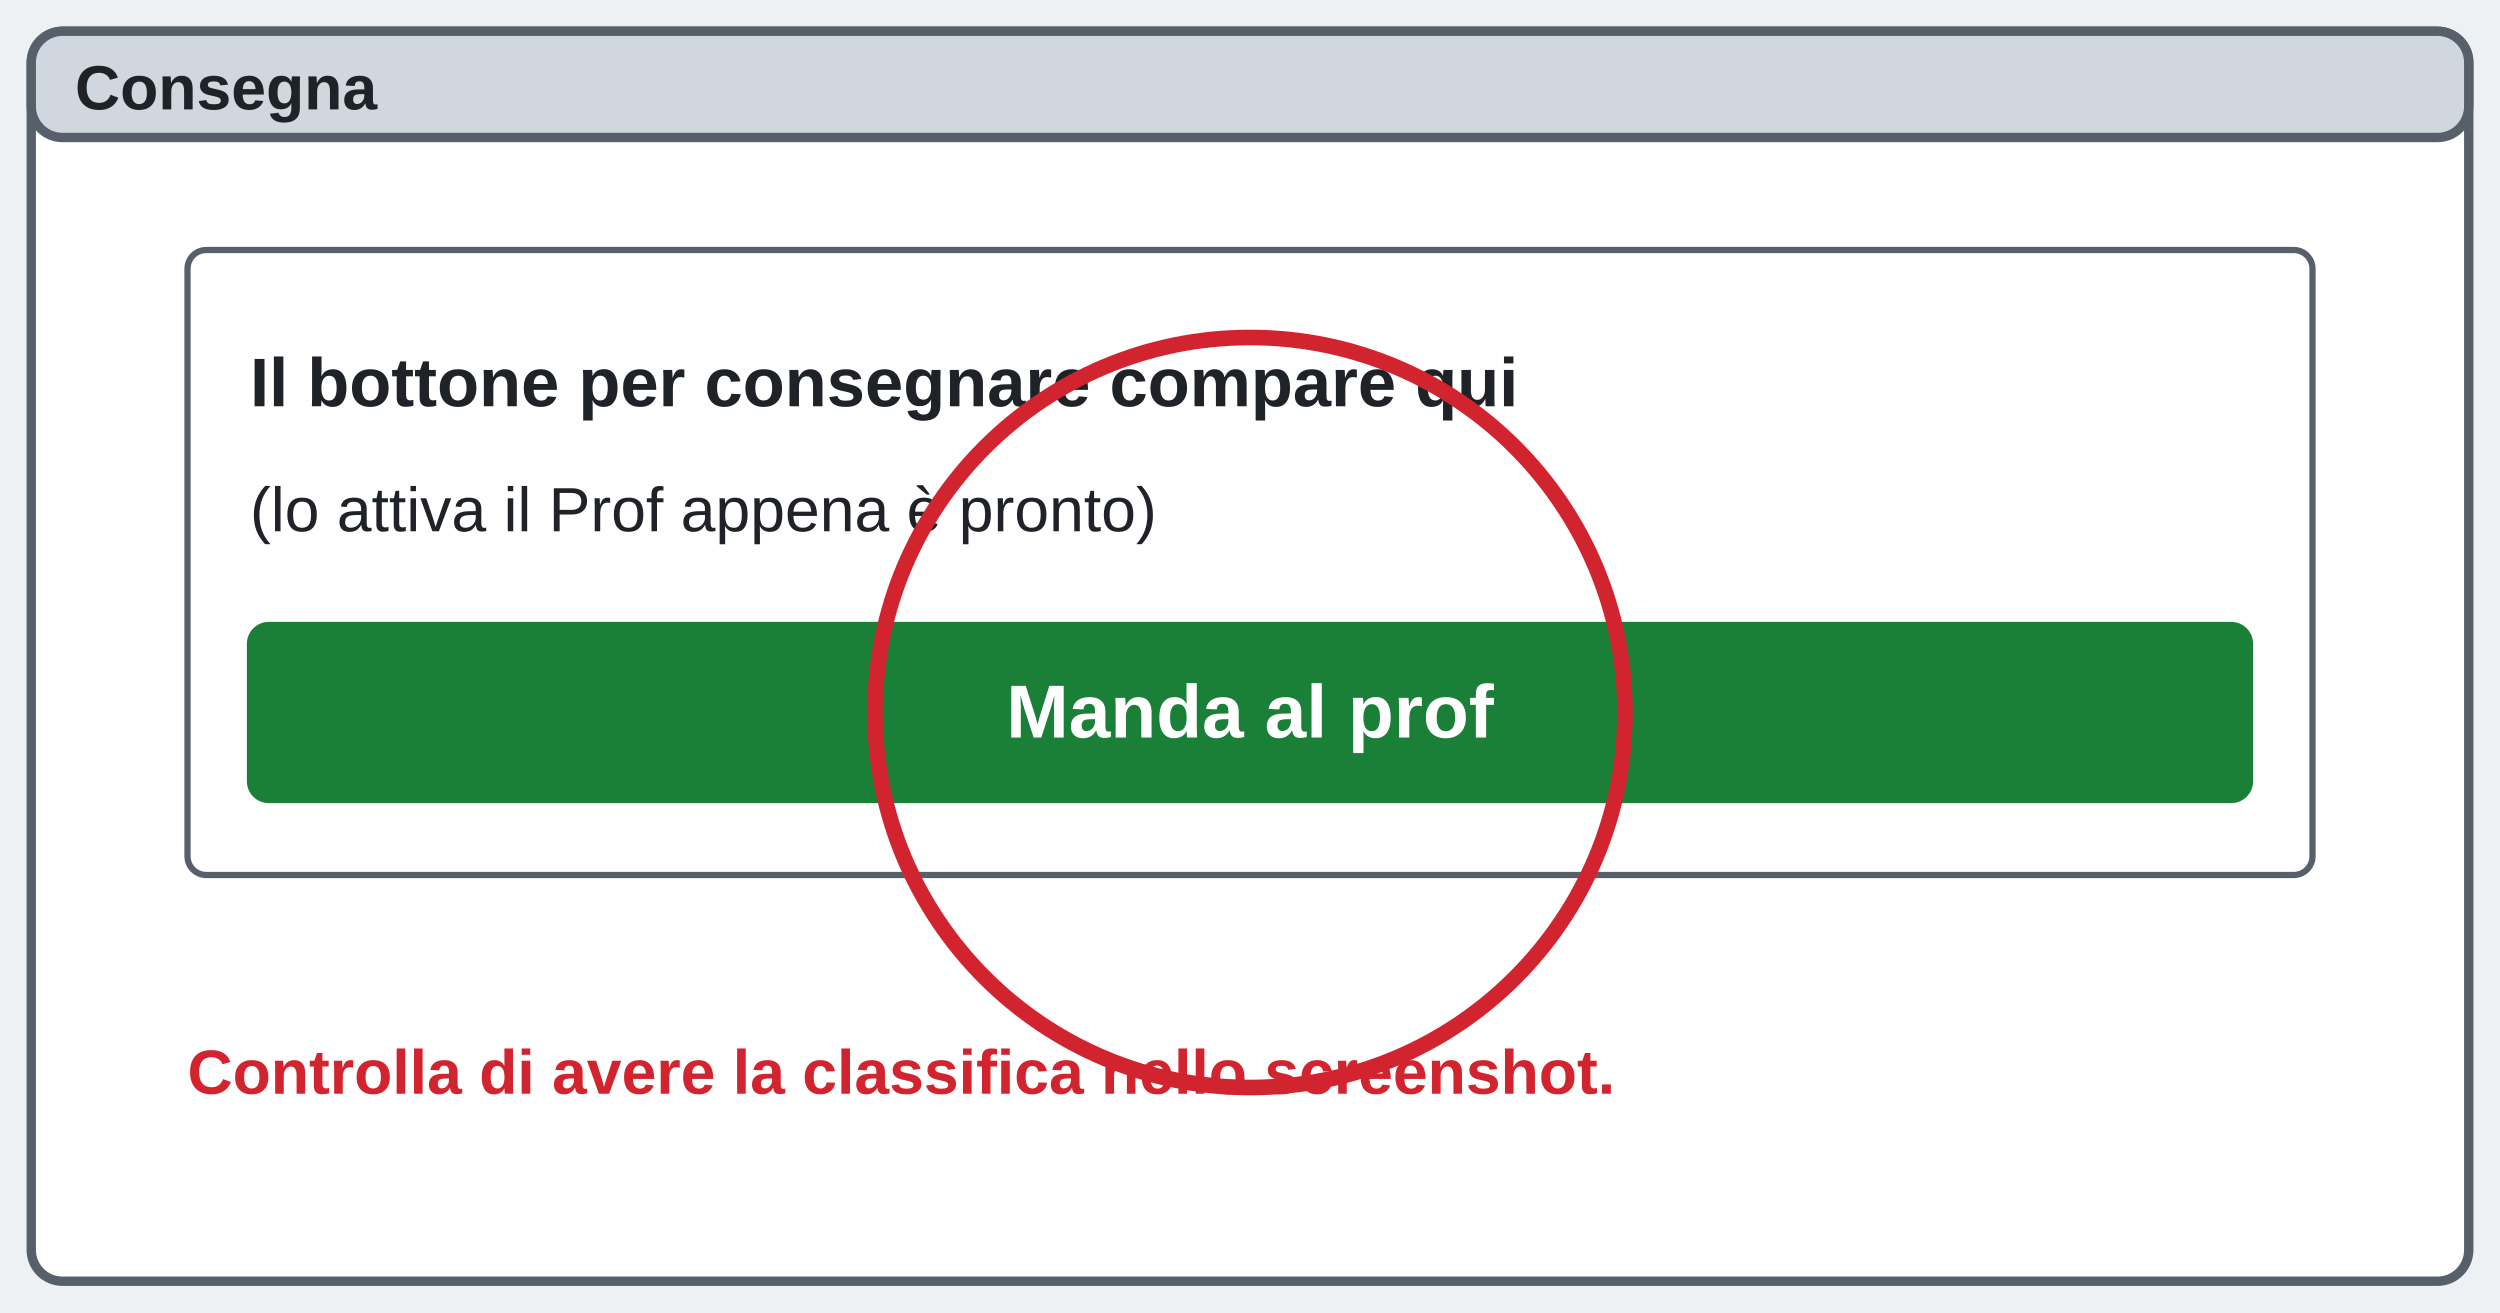
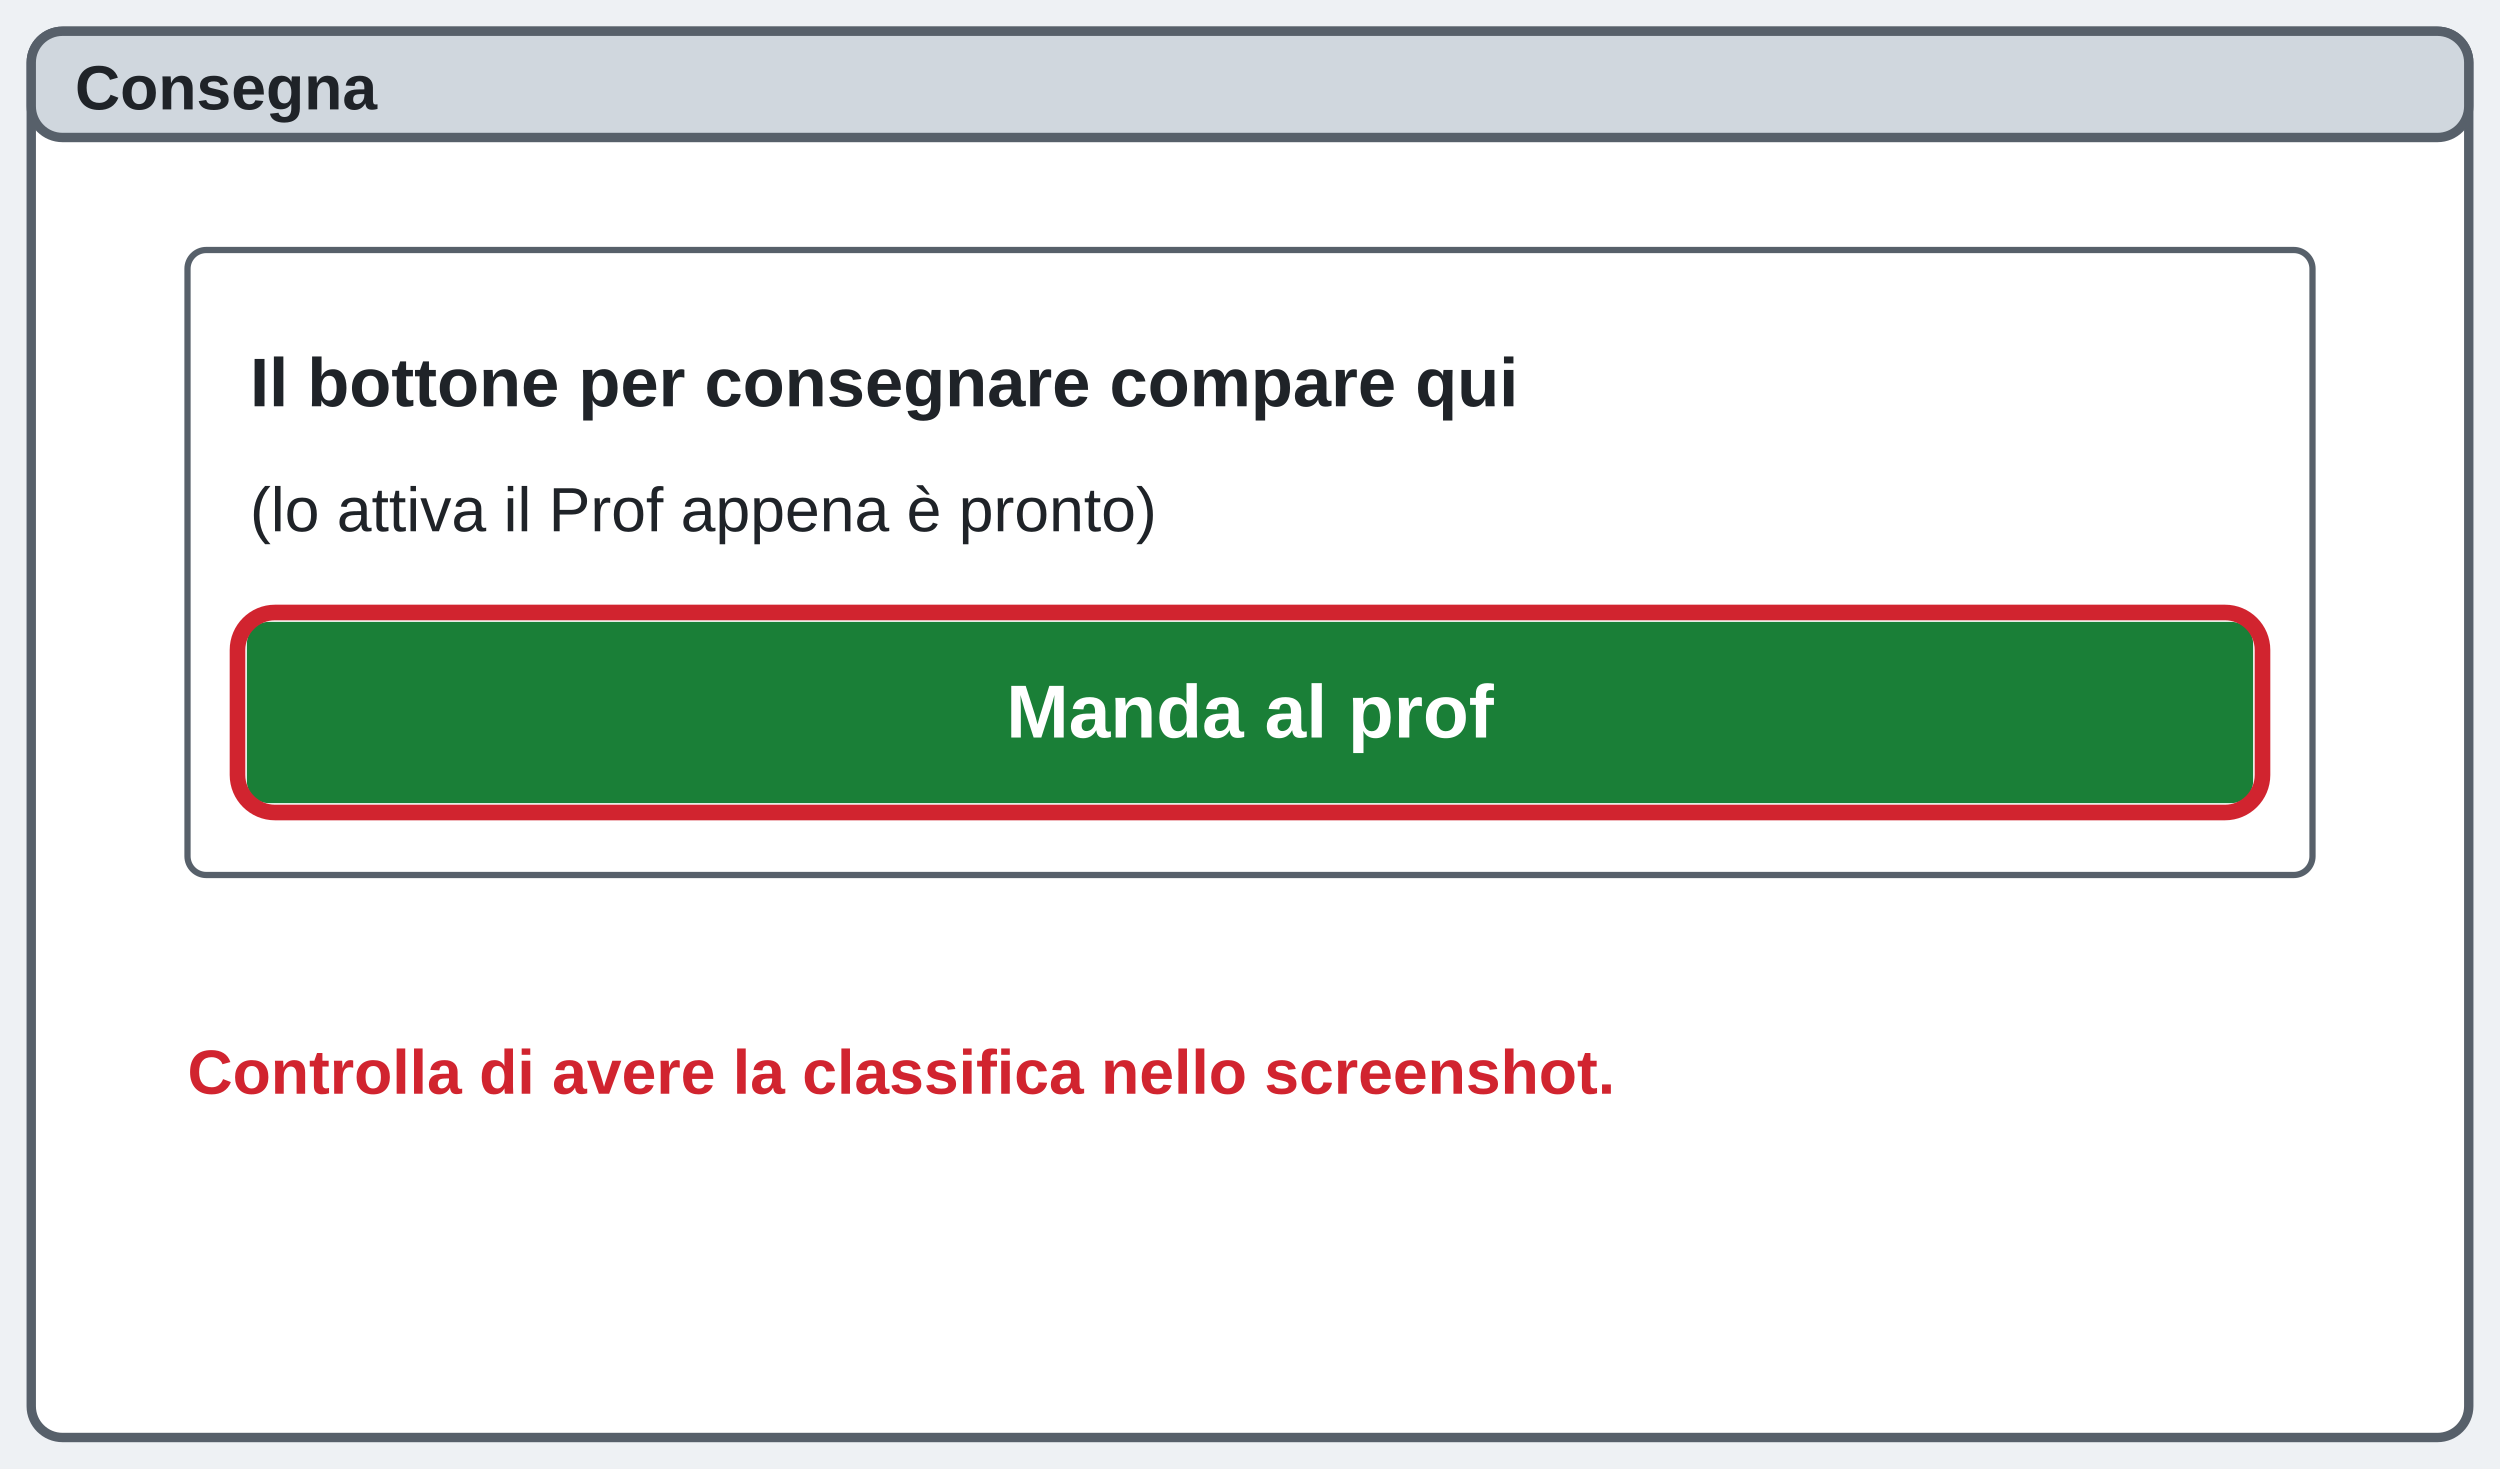
- <svg xmlns="http://www.w3.org/2000/svg" viewBox="0 0 800 420" role="img" aria-label="Consegna">
+ <svg xmlns="http://www.w3.org/2000/svg" viewBox="0 0 800 470" role="img" aria-label="Consegna">
  <defs>
    <marker id="ar" markerWidth="8" markerHeight="8" refX="6" refY="4" orient="auto">
      <path d="M0,0 L8,4 L0,8 z" fill="#d1242f" />
    </marker>
  </defs>
-   <rect width="800" height="420" fill="#eef1f4" />
-   <rect x="10" y="10" width="780" height="400" rx="10" fill="#fff" stroke="#57606a" stroke-width="3" />
+   <rect width="800" height="470" fill="#eef1f4" />
+   <rect x="10" y="10" width="780" height="450" rx="10" fill="#fff" stroke="#57606a" stroke-width="3" />
  <rect x="10" y="10" width="780" height="34" rx="10" fill="#d0d7de" stroke="#57606a" stroke-width="3" />
  <text x="24" y="35" font-size="20" fill="#1f2328" font-weight="bold" text-anchor="start" font-family="Arial,Helvetica,sans-serif">Consegna</text>
  <rect x="60" y="80" width="680" height="200" rx="6" fill="#fff" stroke="#57606a" stroke-width="2" />
  <text x="80" y="130" font-size="22" fill="#1f2328" font-weight="bold" text-anchor="start" font-family="Arial,Helvetica,sans-serif">Il bottone per consegnare compare qui</text>
  <text x="80" y="170" font-size="20" fill="#1f2328" font-weight="normal" text-anchor="start" font-family="Arial,Helvetica,sans-serif">(lo attiva il Prof appena è pronto)</text>
  <rect x="80" y="200" width="640" height="56" rx="6" fill="#1a7f37" stroke="#1a7f37" stroke-width="2" />
  <text x="400" y="236" font-size="24" fill="#fff" font-weight="bold" text-anchor="middle" font-family="Arial,Helvetica,sans-serif">Manda al prof</text>
-   <circle cx="400" cy="228" r="120" fill="none" stroke="#d1242f" stroke-width="5" />
+   <rect x="76" y="196" width="648" height="64" rx="12" fill="none" stroke="#d1242f" stroke-width="5" />
  <text x="60" y="350" font-size="20" fill="#d1242f" font-weight="bold" text-anchor="start" font-family="Arial,Helvetica,sans-serif">Controlla di avere la classifica nello screenshot.</text>
</svg>
